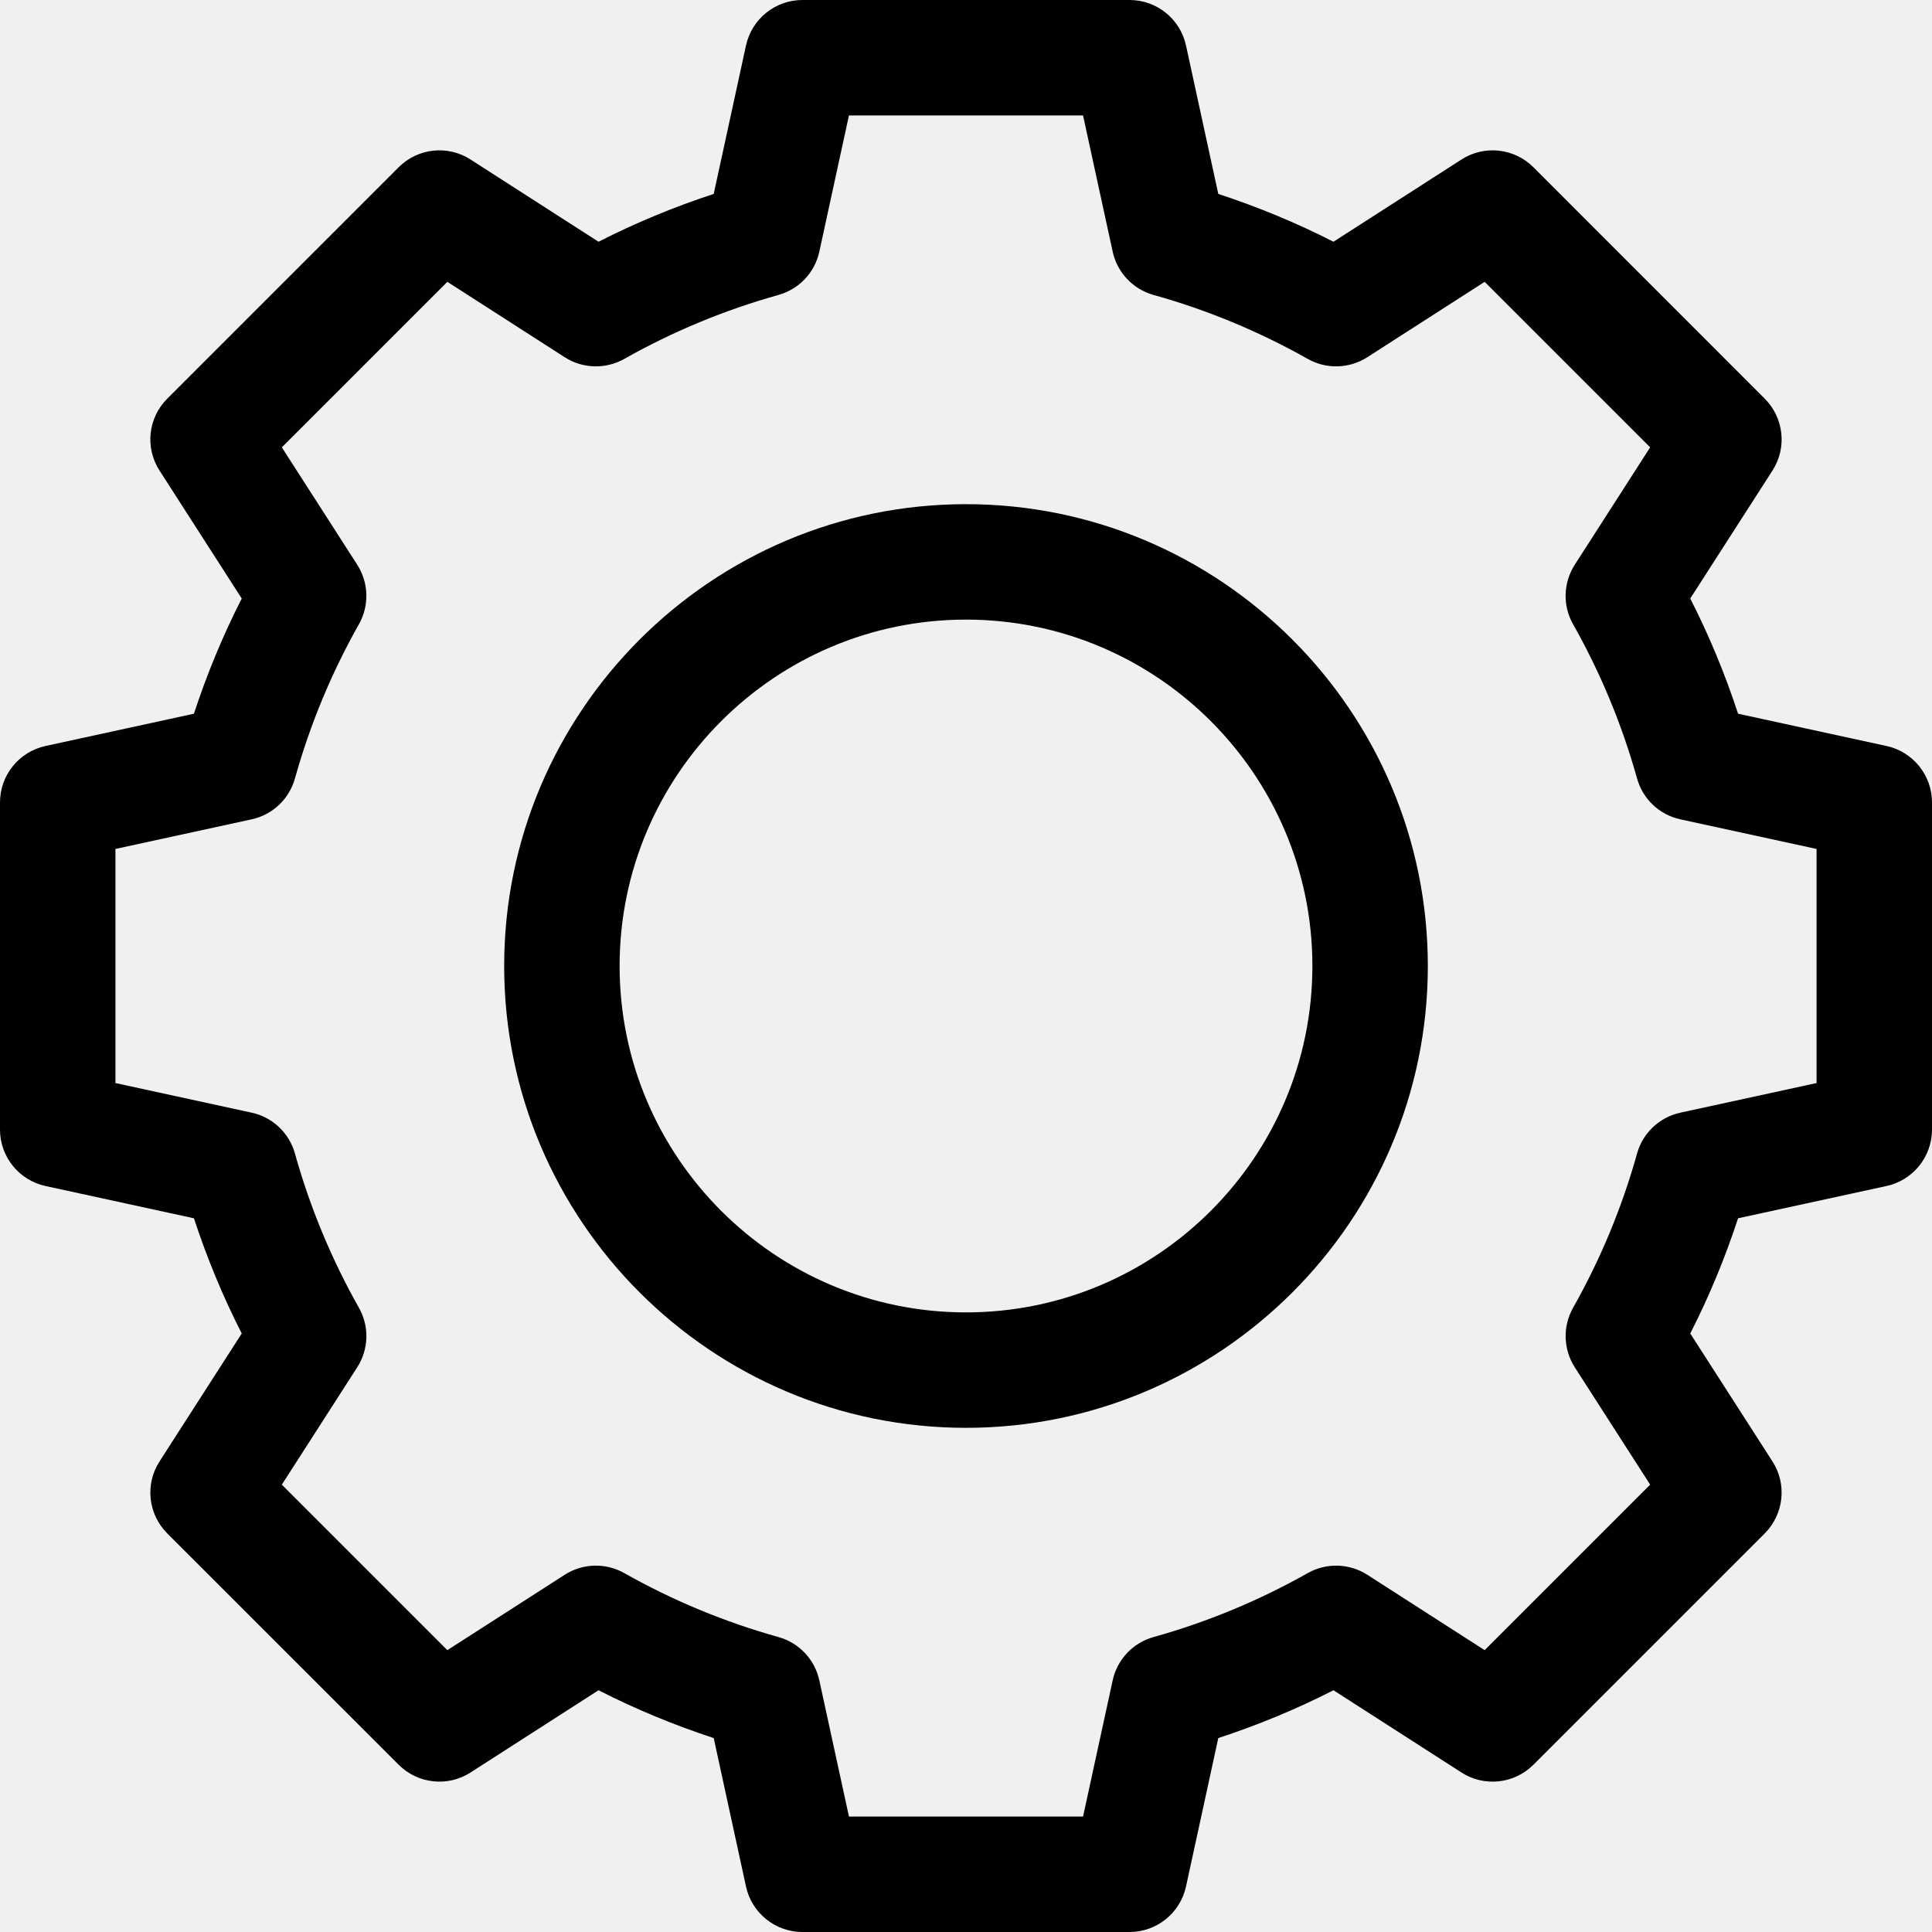
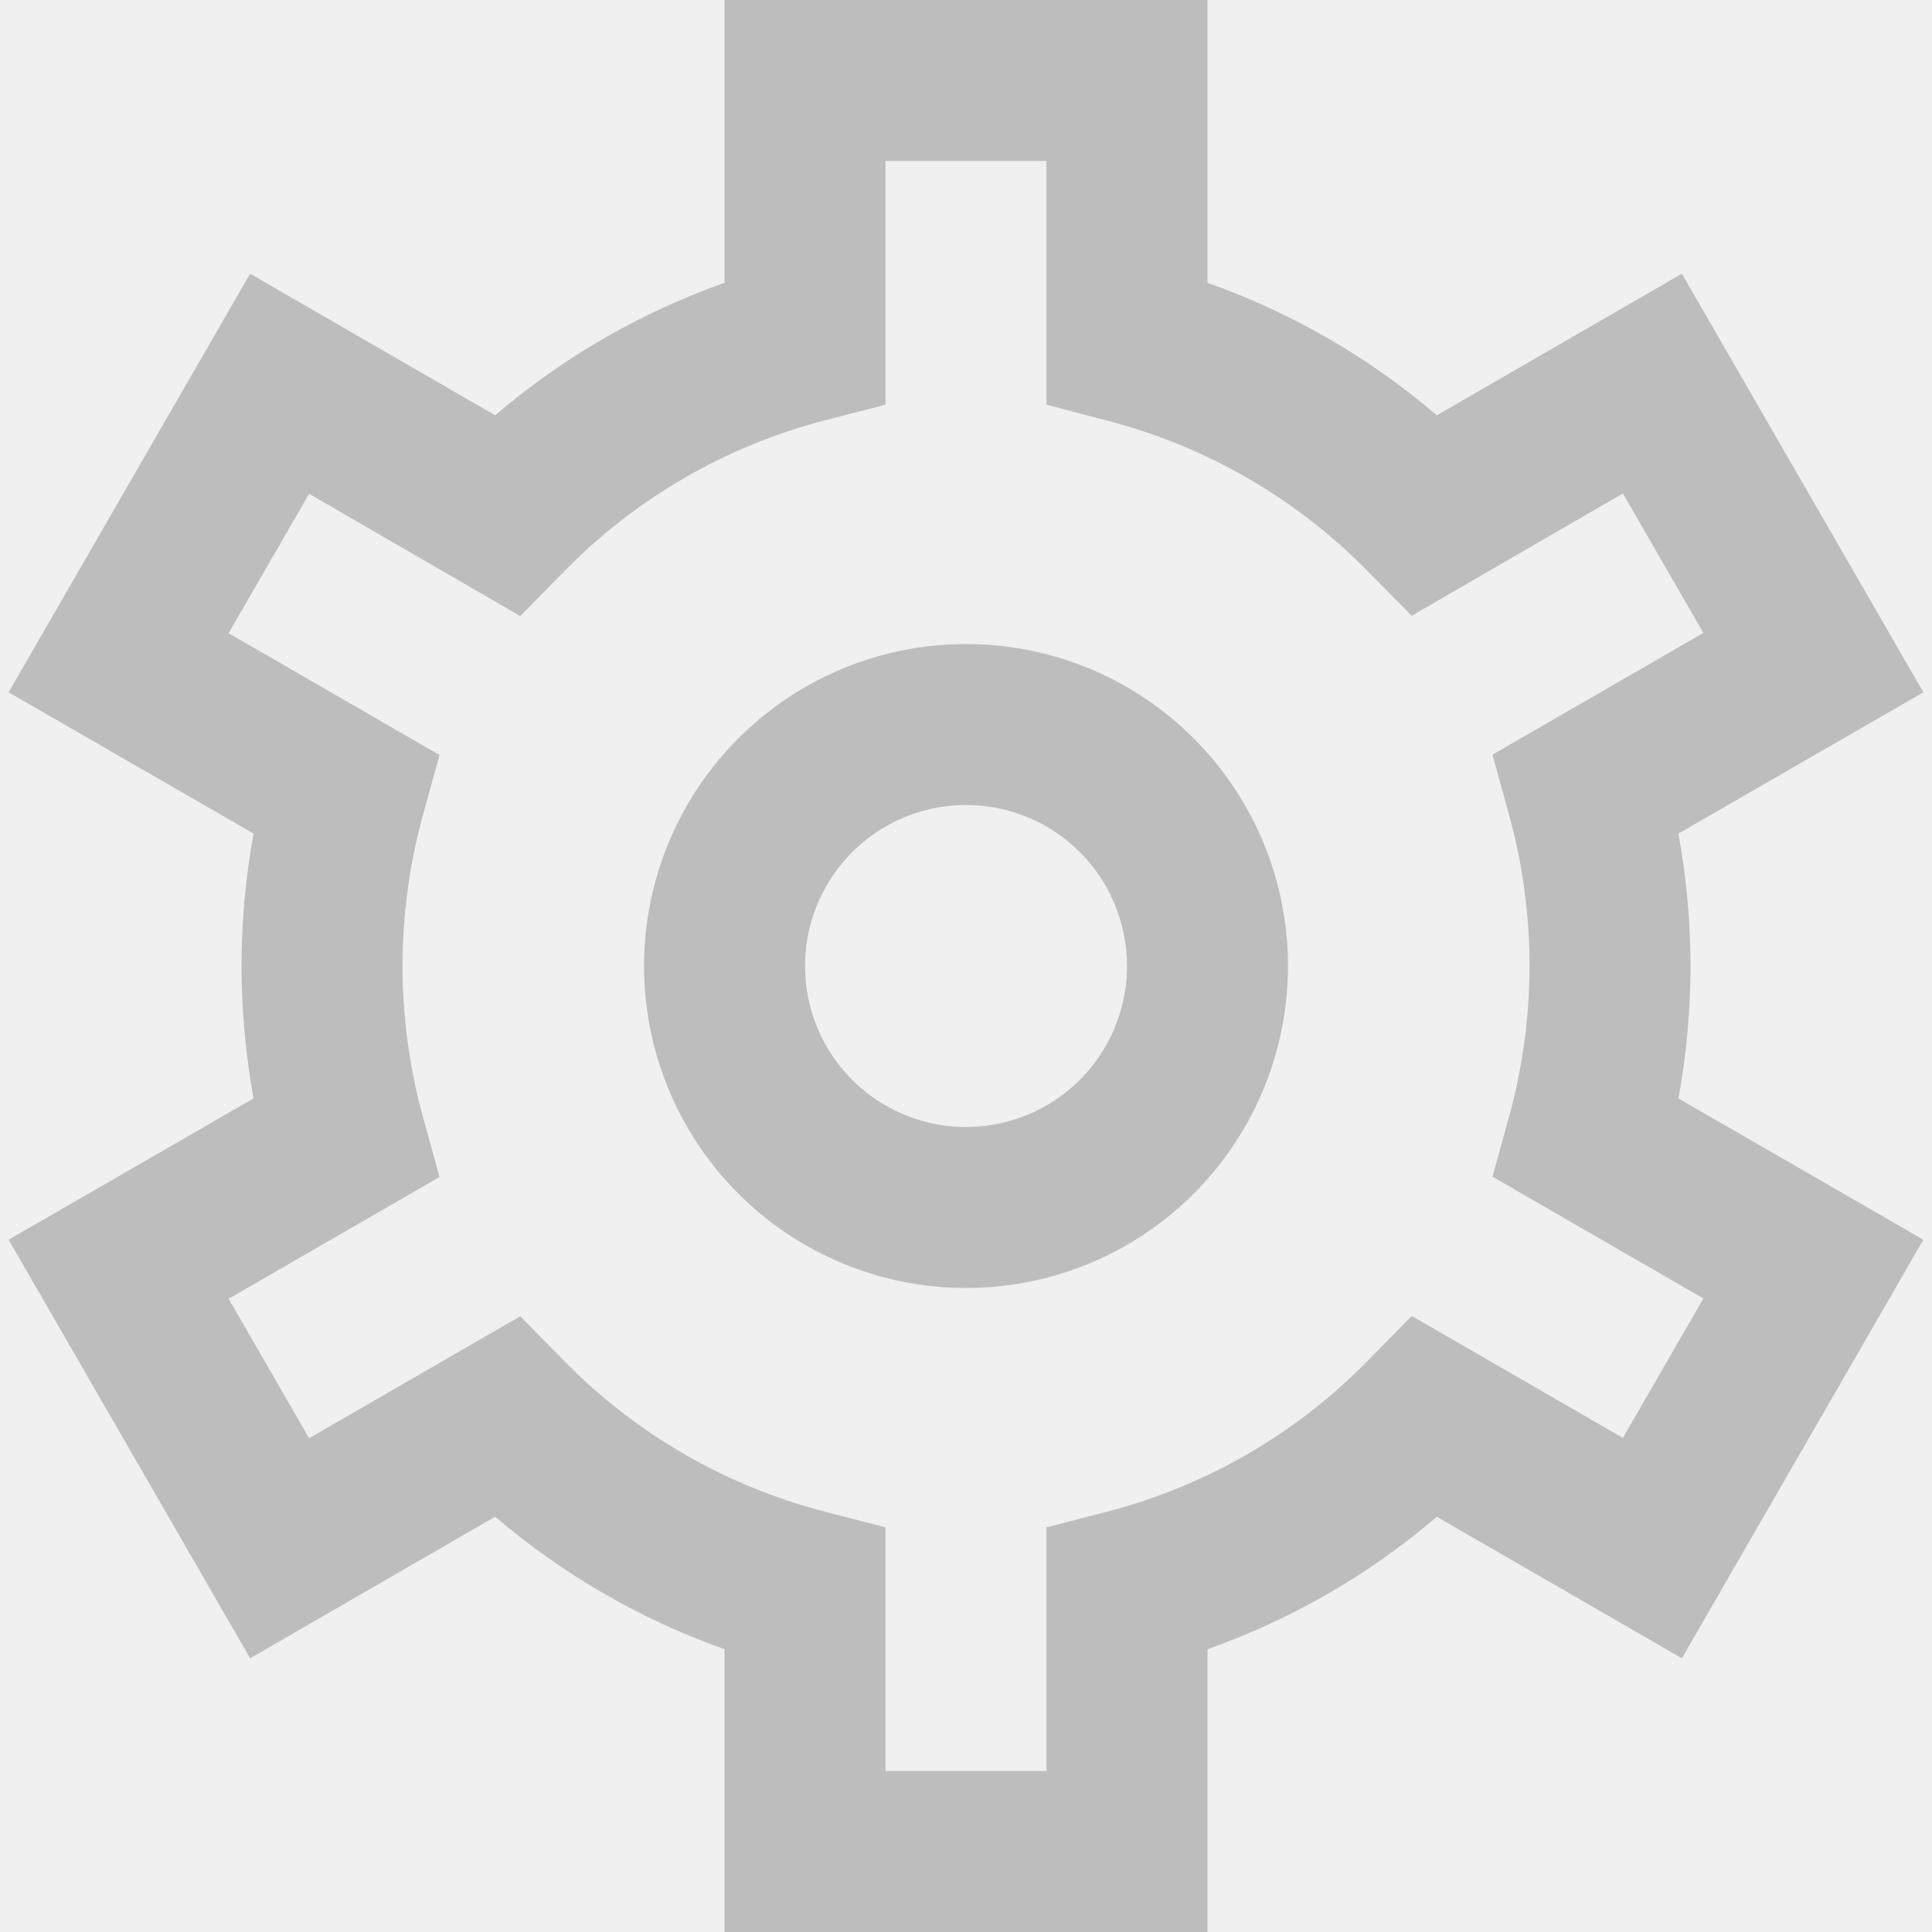
<svg xmlns="http://www.w3.org/2000/svg" width="24" height="24" viewBox="0 0 24 24" fill="none">
-   <g clip-path="url(#clip0)">
-     <path d="M12 6.263C8.837 6.263 6.263 8.837 6.263 12C6.263 15.163 8.837 17.737 12 17.737C15.163 17.737 17.737 15.163 17.737 12C17.737 8.837 15.163 6.263 12 6.263ZM12 16.303C9.627 16.303 7.697 14.373 7.697 12C7.697 9.627 9.627 7.697 12 7.697C14.373 7.697 16.303 9.627 16.303 12C16.303 14.373 14.373 16.303 12 16.303Z" fill="black" />
-     <path d="M23.435 9.267L21.591 8.866C21.43 8.375 21.232 7.896 20.997 7.435L22.018 5.846C22.201 5.563 22.16 5.19 21.922 4.952L19.049 2.078C18.81 1.839 18.437 1.799 18.154 1.982L16.565 3.003C16.104 2.768 15.625 2.57 15.134 2.409L14.733 0.565C14.661 0.235 14.369 0 14.032 0H9.968C9.631 0 9.339 0.235 9.267 0.565L8.866 2.409C8.375 2.57 7.896 2.768 7.435 3.003L5.846 1.982C5.563 1.799 5.19 1.839 4.952 2.078L2.078 4.952C1.839 5.19 1.799 5.563 1.982 5.846L3.003 7.435C2.768 7.896 2.57 8.375 2.409 8.866L0.565 9.267C0.235 9.339 0 9.631 0 9.968V14.032C0 14.369 0.235 14.661 0.565 14.733L2.409 15.134C2.57 15.625 2.768 16.104 3.003 16.565L1.982 18.154C1.799 18.437 1.839 18.81 2.078 19.049L4.952 21.922C5.19 22.16 5.563 22.201 5.846 22.018L7.435 20.997C7.896 21.232 8.375 21.43 8.866 21.591L9.267 23.435C9.339 23.765 9.631 24 9.968 24H14.032C14.369 24 14.661 23.765 14.733 23.435L15.134 21.591C15.625 21.43 16.104 21.232 16.565 20.997L18.154 22.018C18.437 22.201 18.81 22.161 19.049 21.922L21.922 19.049C22.16 18.81 22.201 18.437 22.018 18.154L20.997 16.565C21.232 16.104 21.43 15.625 21.591 15.134L23.435 14.733C23.765 14.661 24 14.369 24 14.032V9.968C24 9.631 23.765 9.339 23.435 9.267ZM22.566 13.454L20.874 13.822C20.615 13.878 20.407 14.074 20.336 14.33C20.15 14.996 19.883 15.641 19.541 16.246C19.411 16.477 19.419 16.762 19.563 16.986L20.499 18.443L18.443 20.499L16.986 19.563C16.762 19.419 16.477 19.411 16.246 19.541C15.641 19.883 14.996 20.15 14.33 20.336C14.074 20.407 13.878 20.615 13.822 20.874L13.454 22.566H10.546L10.178 20.874C10.122 20.615 9.926 20.407 9.67 20.336C9.004 20.15 8.359 19.883 7.754 19.541C7.523 19.411 7.238 19.419 7.014 19.563L5.557 20.499L3.501 18.443L4.437 16.986C4.581 16.762 4.59 16.477 4.459 16.246C4.117 15.641 3.85 14.996 3.664 14.33C3.593 14.074 3.386 13.878 3.126 13.822L1.434 13.454V10.546L3.126 10.178C3.385 10.122 3.593 9.926 3.664 9.67C3.85 9.004 4.117 8.359 4.459 7.754C4.589 7.523 4.581 7.238 4.437 7.014L3.501 5.557L5.557 3.501L7.014 4.437C7.238 4.581 7.523 4.589 7.754 4.459C8.359 4.117 9.004 3.85 9.67 3.664C9.926 3.593 10.122 3.385 10.178 3.126L10.546 1.434H13.454L13.822 3.126C13.878 3.385 14.074 3.593 14.33 3.664C14.996 3.85 15.641 4.117 16.246 4.459C16.477 4.589 16.762 4.581 16.986 4.437L18.443 3.501L20.499 5.557L19.563 7.014C19.419 7.238 19.41 7.523 19.541 7.754C19.883 8.359 20.15 9.004 20.336 9.67C20.407 9.926 20.614 10.122 20.874 10.178L22.566 10.546V13.454Z" fill="black" />
-   </g>
-   <defs>
-     <clipPath id="clip0">
-       <rect width="24" height="24" fill="white" />
-     </clipPath>
-   </defs>
+   <path d="M15 24H9V20.487C7.958 20.118 6.992 19.56 6.151 18.841L3.107 20.6L0.107 15.4L3.15 13.645C2.951 12.557 2.951 11.443 3.15 10.355L0.107 8.6L3.107 3.4L6.151 5.159C6.992 4.44 7.958 3.882 9 3.513V0H15V3.513C16.043 3.882 17.009 4.44 17.849 5.159L20.893 3.4L23.893 8.6L20.85 10.355C21.05 11.443 21.05 12.557 20.85 13.645L23.893 15.4L20.893 20.6L17.849 18.842C17.009 19.561 16.043 20.118 15 20.487V24ZM11 22H13V18.973L13.751 18.779C14.983 18.46 16.105 17.81 16.994 16.9L17.537 16.347L20.16 17.862L21.16 16.13L18.54 14.617L18.746 13.871C19.085 12.644 19.085 11.348 18.746 10.121L18.54 9.375L21.16 7.862L20.16 6.13L17.537 7.649L16.994 7.1C16.104 6.191 14.983 5.543 13.751 5.225L13 5.027V2H11V5.027L10.249 5.221C9.017 5.54 7.896 6.19 7.006 7.1L6.463 7.653L3.84 6.134L2.84 7.866L5.46 9.379L5.254 10.125C4.916 11.352 4.916 12.648 5.254 13.875L5.46 14.621L2.84 16.134L3.84 17.866L6.463 16.351L7.006 16.904C7.897 17.813 9.018 18.461 10.249 18.779L11 18.973V22ZM12 16C11.209 16 10.436 15.765 9.778 15.326C9.12 14.886 8.608 14.262 8.305 13.531C8.002 12.8 7.923 11.996 8.077 11.22C8.232 10.444 8.613 9.731 9.172 9.172C9.731 8.612 10.444 8.231 11.22 8.077C11.996 7.923 12.8 8.002 13.531 8.304C14.262 8.607 14.887 9.12 15.326 9.778C15.766 10.435 16 11.209 16 12C16 13.061 15.579 14.078 14.829 14.828C14.079 15.579 13.061 16 12 16ZM12 10C11.605 10 11.218 10.117 10.889 10.337C10.56 10.557 10.304 10.869 10.153 11.235C10.001 11.6 9.962 12.002 10.039 12.39C10.116 12.778 10.306 13.134 10.586 13.414C10.866 13.694 11.222 13.884 11.61 13.962C11.998 14.039 12.4 13.999 12.766 13.848C13.131 13.696 13.444 13.44 13.663 13.111C13.883 12.782 14 12.396 14 12C14 11.47 13.79 10.961 13.415 10.586C13.04 10.211 12.531 10 12 10Z" fill="#BDBDBD" />
</svg>
